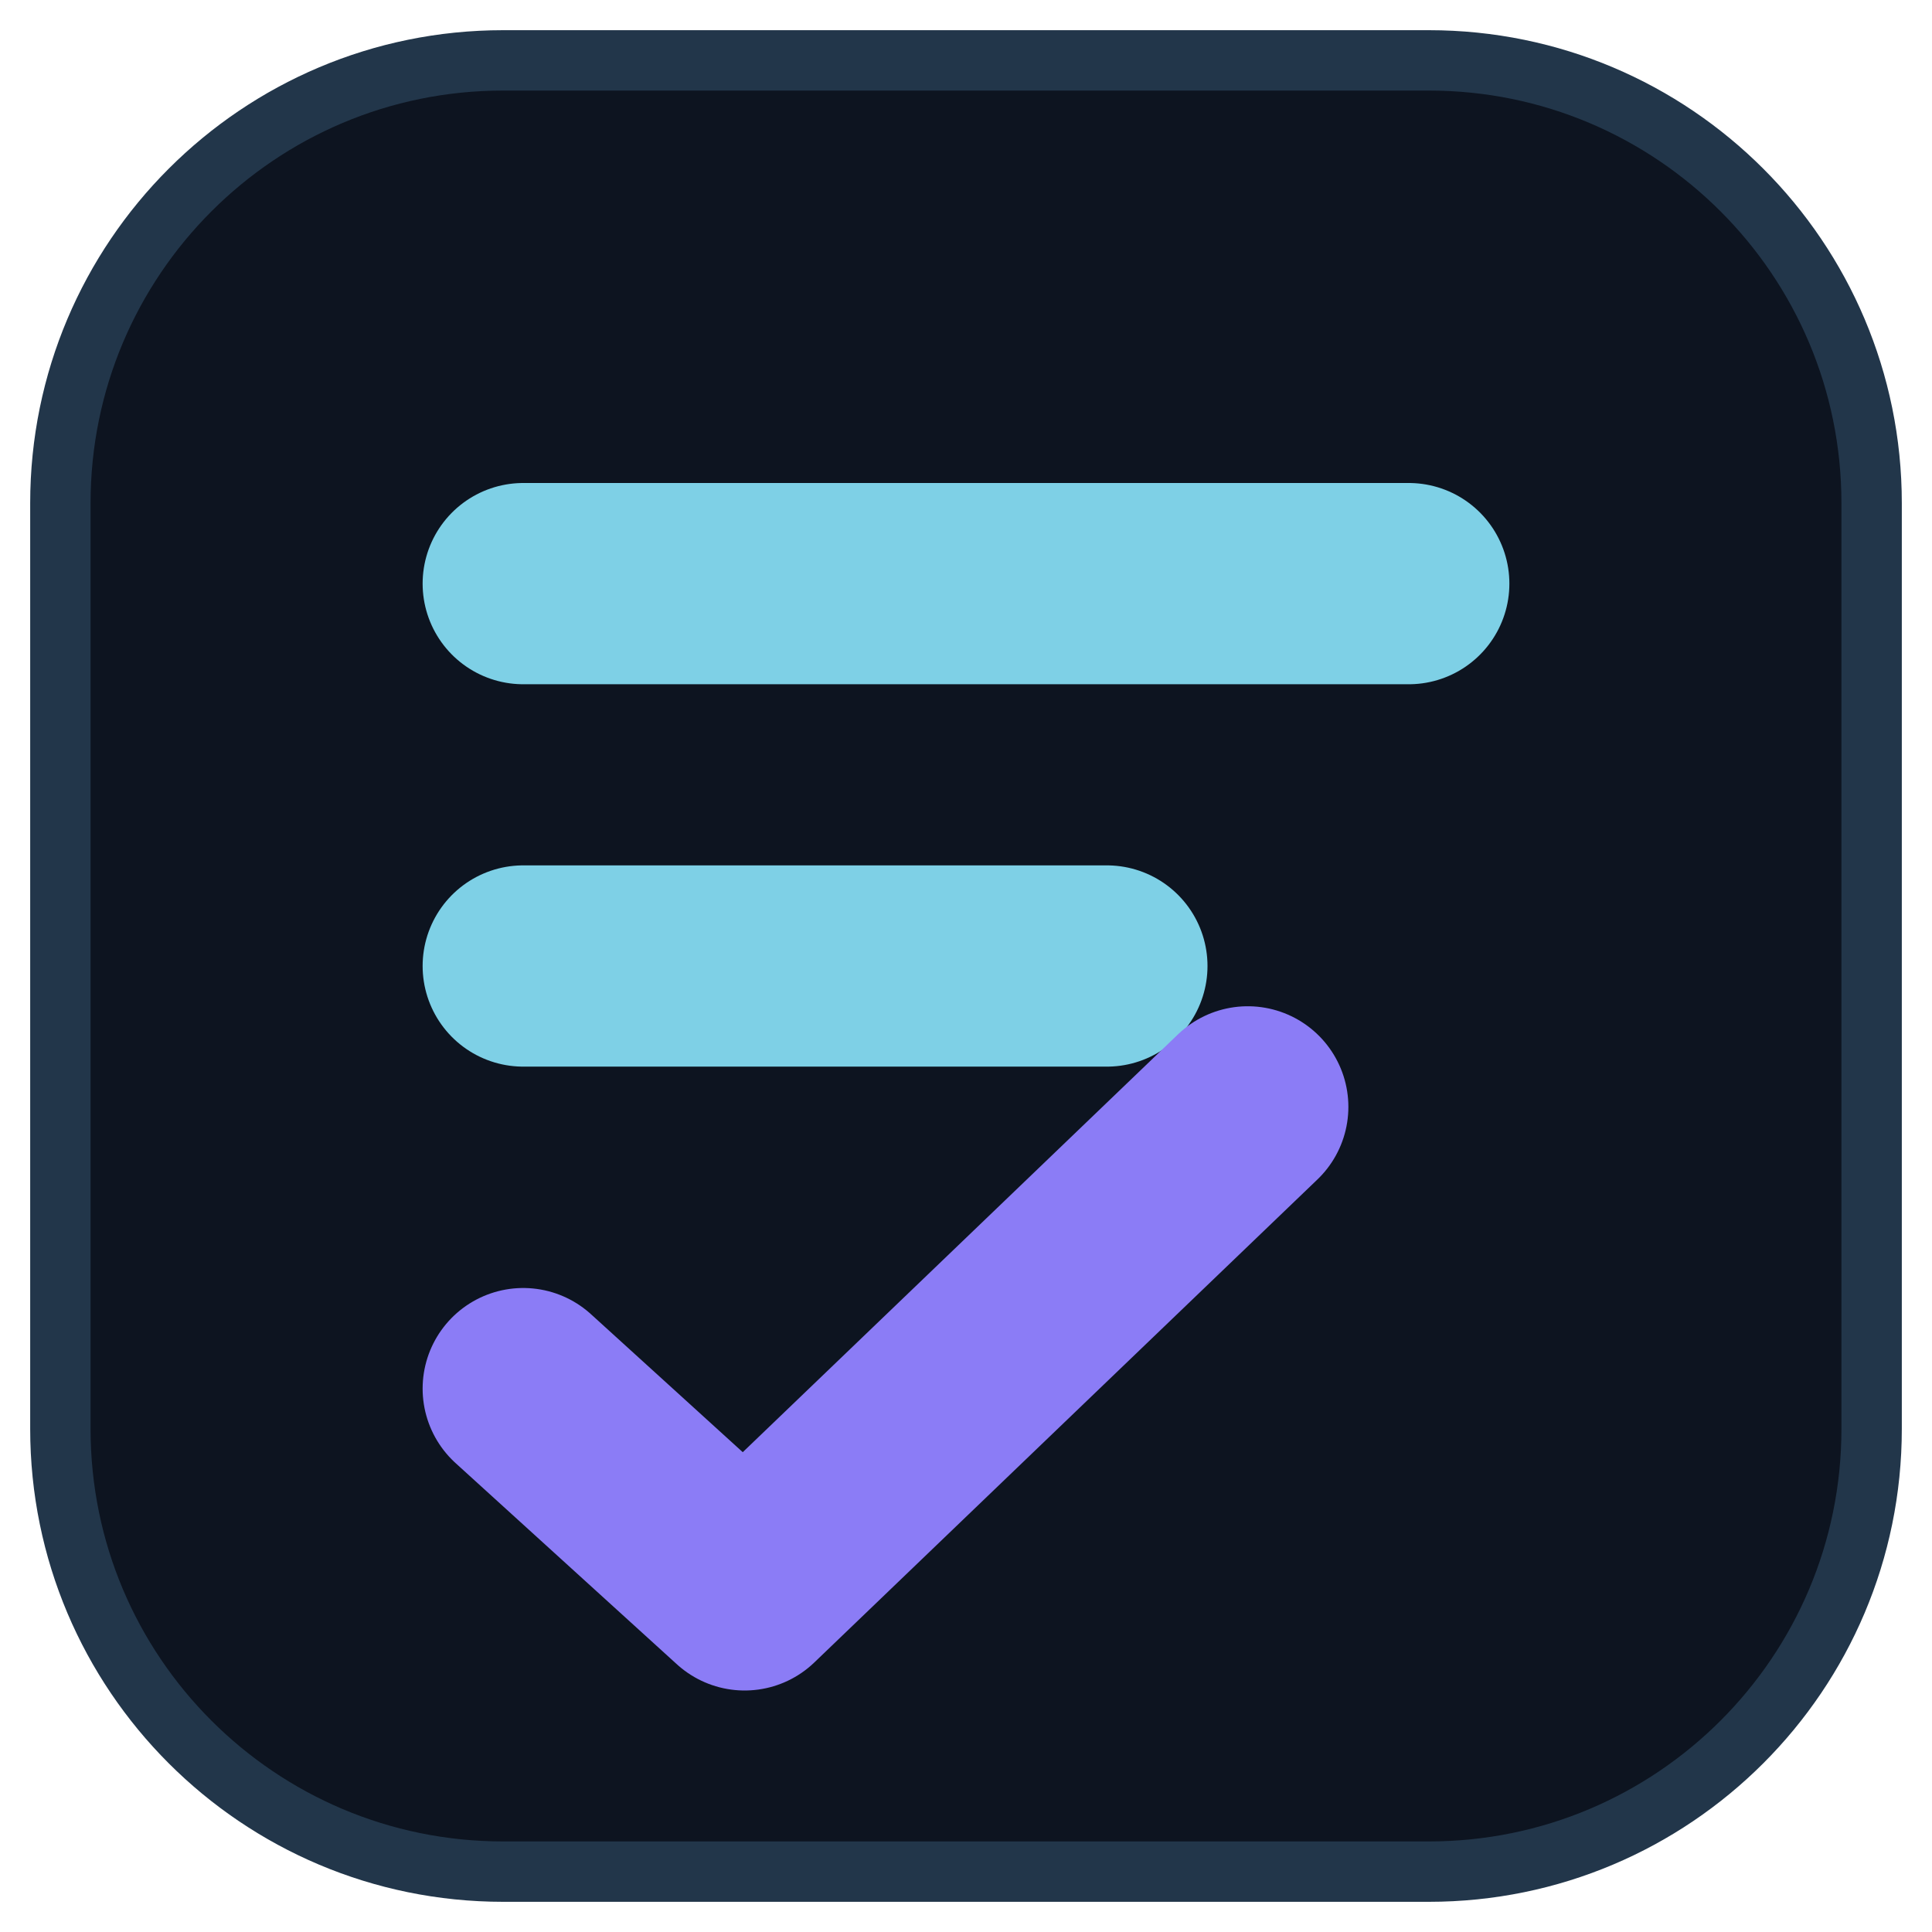
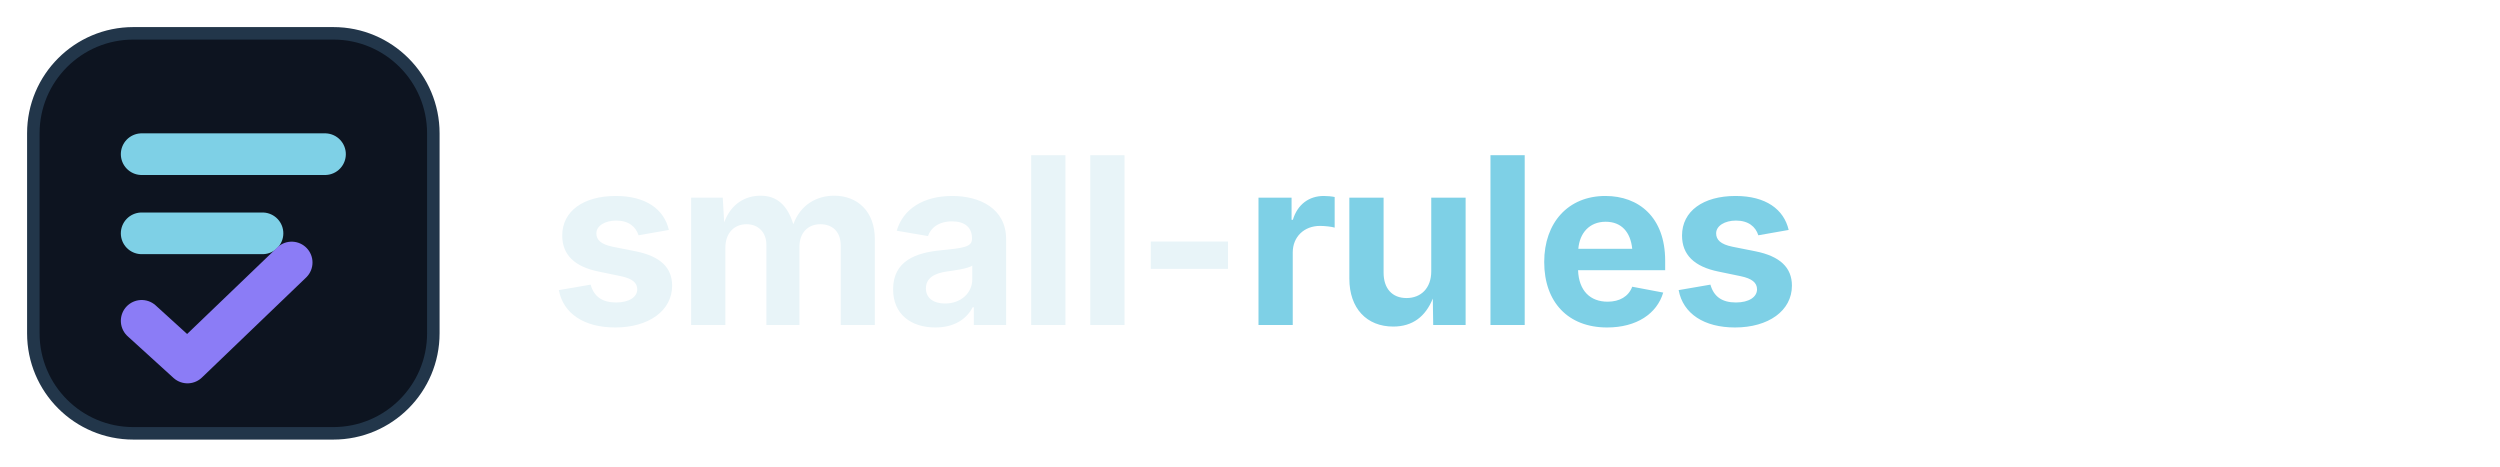
- <svg xmlns="http://www.w3.org/2000/svg" viewBox="0 0 48 48" width="192" height="192">
-   <rect x="1.5" y="1.5" width="45" height="45" rx="11" fill="#0D1420" stroke="#22364A" stroke-width="1.5" />
-   <g stroke-linecap="round" fill="none">
-     <path d="M13 14.5 H35" stroke="#7ED0E6" stroke-width="5" />
-     <path d="M13 24 H27.5" stroke="#7ED0E6" stroke-width="5" />
-     <path d="M13 34.5 L18.5 39.5 L31 27.5" stroke="#8B7CF6" stroke-width="5" stroke-linejoin="round" />
+ <svg xmlns="http://www.w3.org/2000/svg" height="112" viewBox="0 0 300 56" width="600">
+   <g>
+     <rect fill="#0D1420" height="48" rx="12" stroke="#22364A" stroke-width="1.5" width="48" x="4" y="4" />
+     <g fill="none" stroke-linecap="round" transform="translate(4,4)">
+       <path d="M13 14.5 H35" stroke="#7ED0E6" stroke-width="5" />
+       <path d="M13 24 H27.5" stroke="#7ED0E6" stroke-width="5" />
+       <path d="M13 34.5 L18.5 39.5 L31 27.5" stroke="#8B7CF6" stroke-linejoin="round" stroke-width="5" />
+     </g>
  </g>
+   <text fill="#E8F4F8" font-family="'IBM Plex Sans','Inter',system-ui,sans-serif" font-size="28" font-weight="700" letter-spacing="-0.5" x="66" y="39">small-<tspan fill="#7ED0E6">rules</tspan>
+   </text>
</svg>
